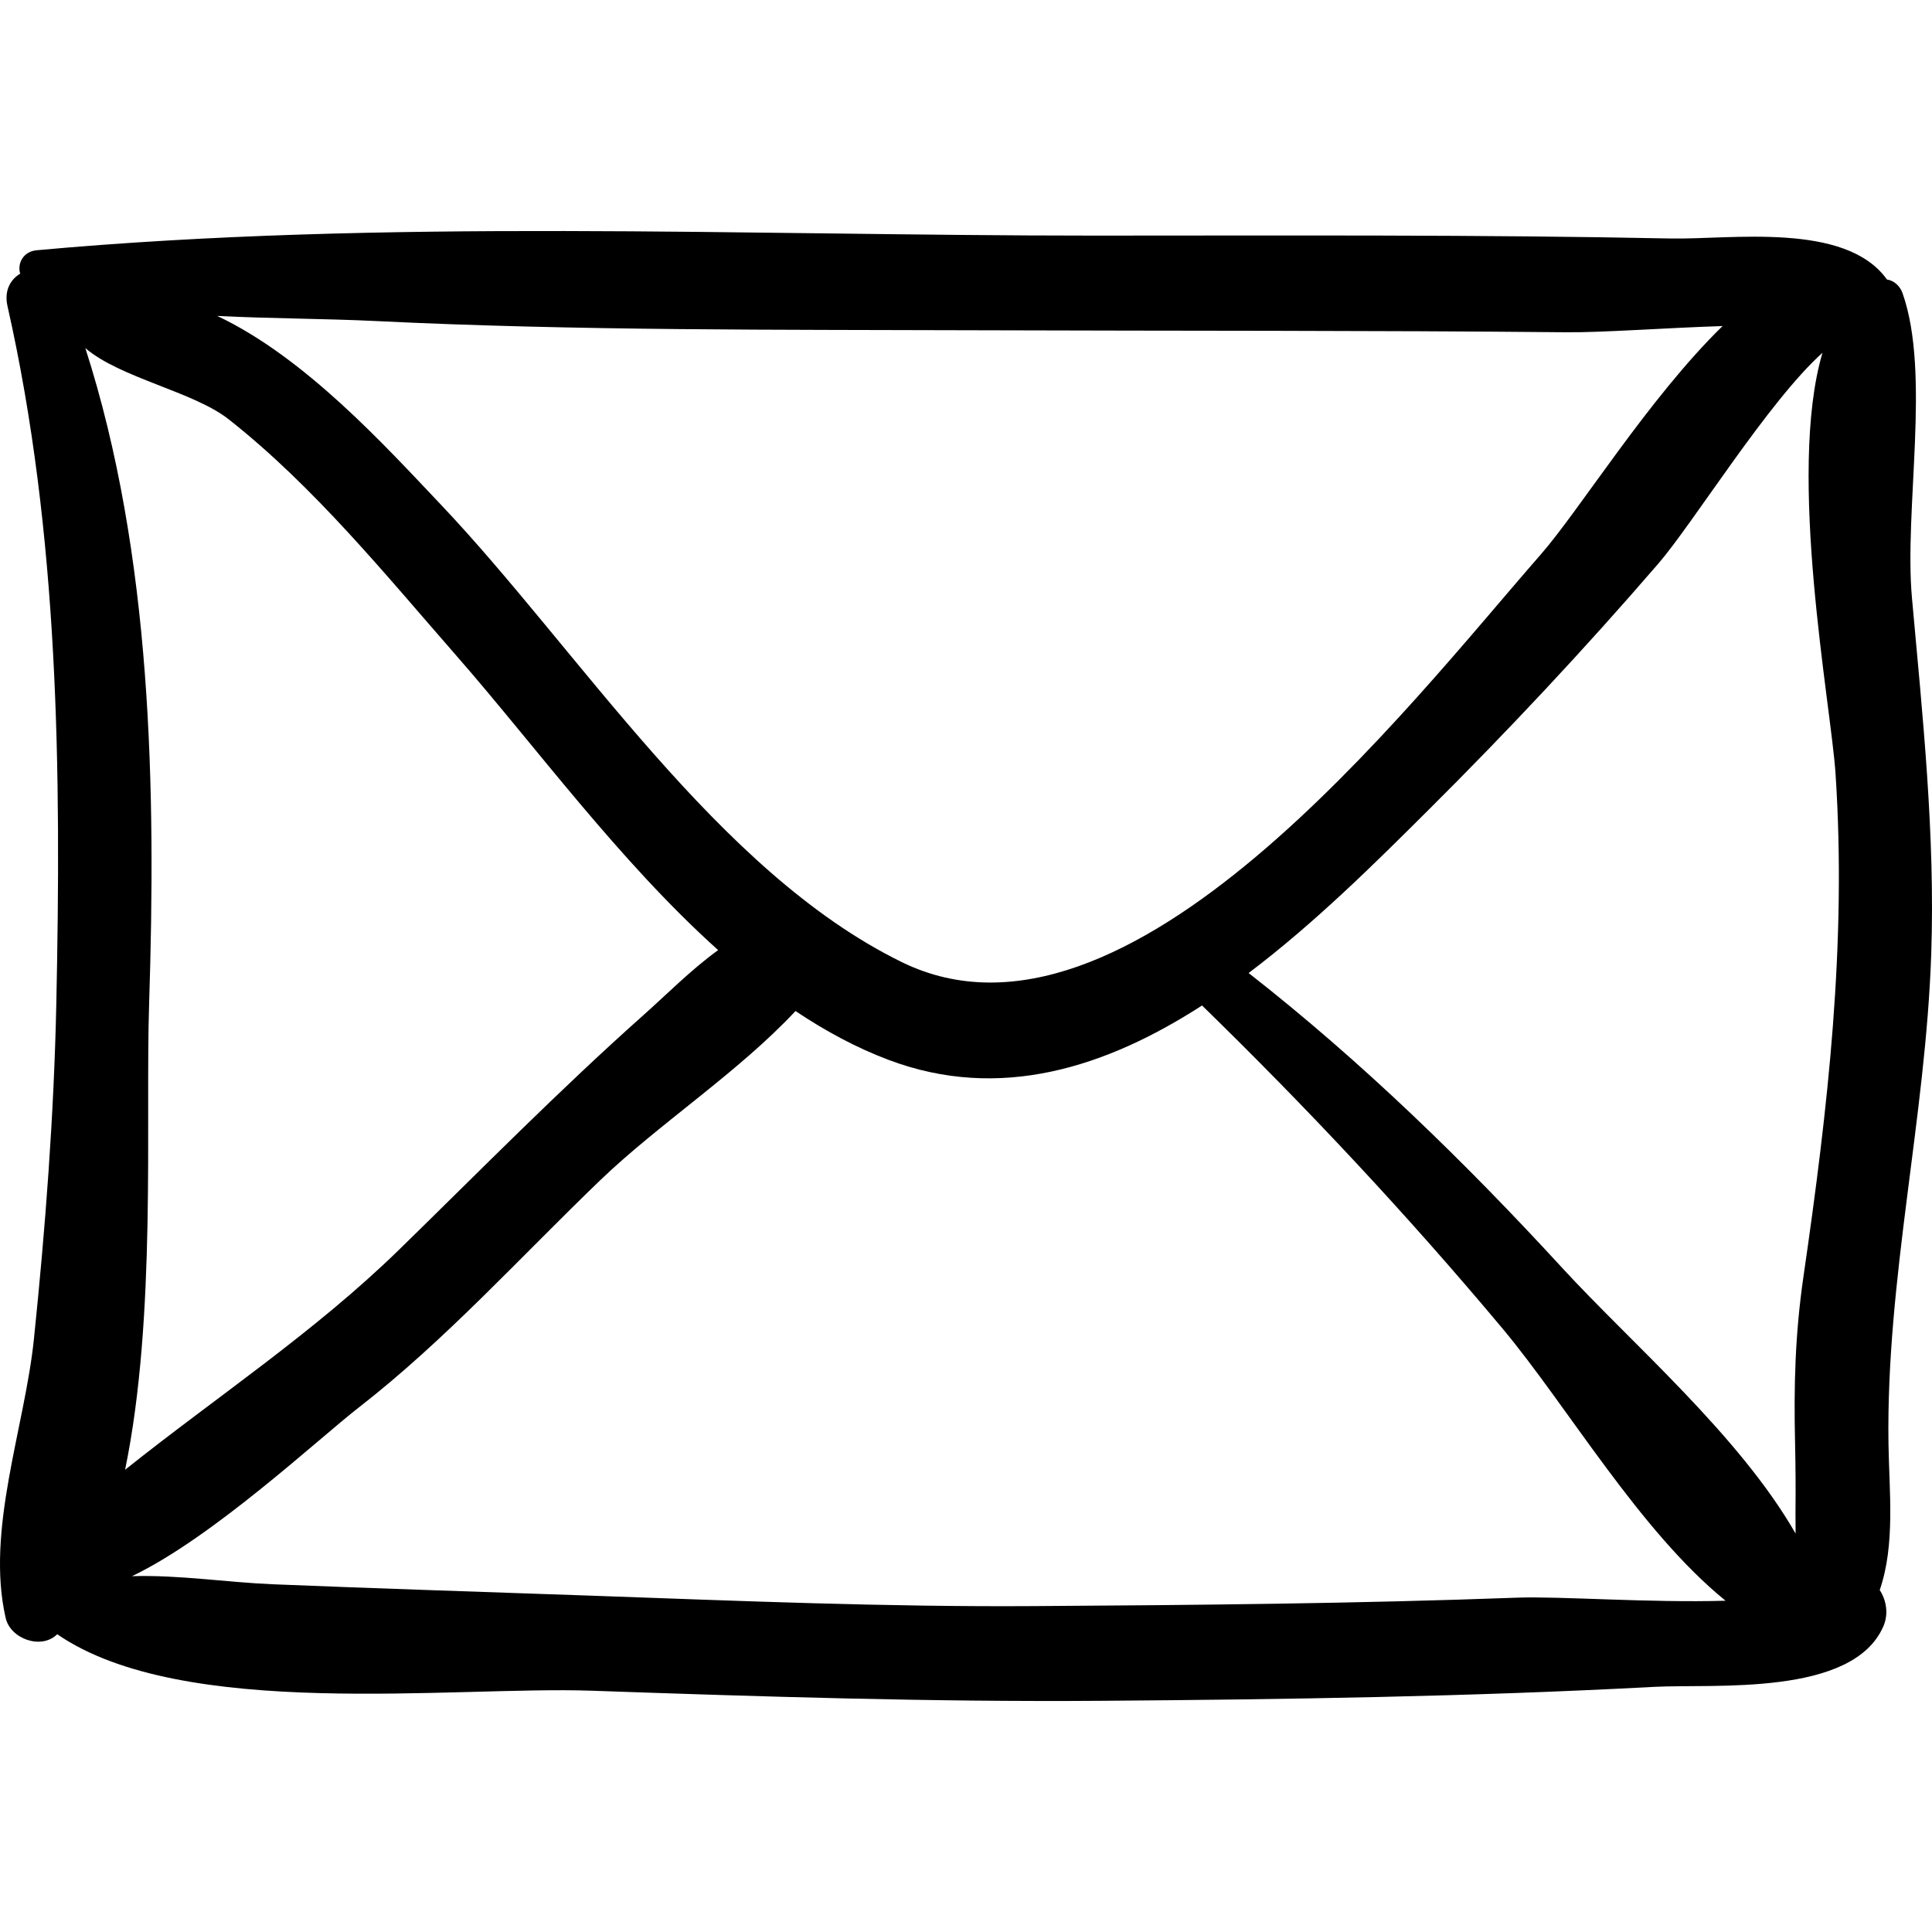
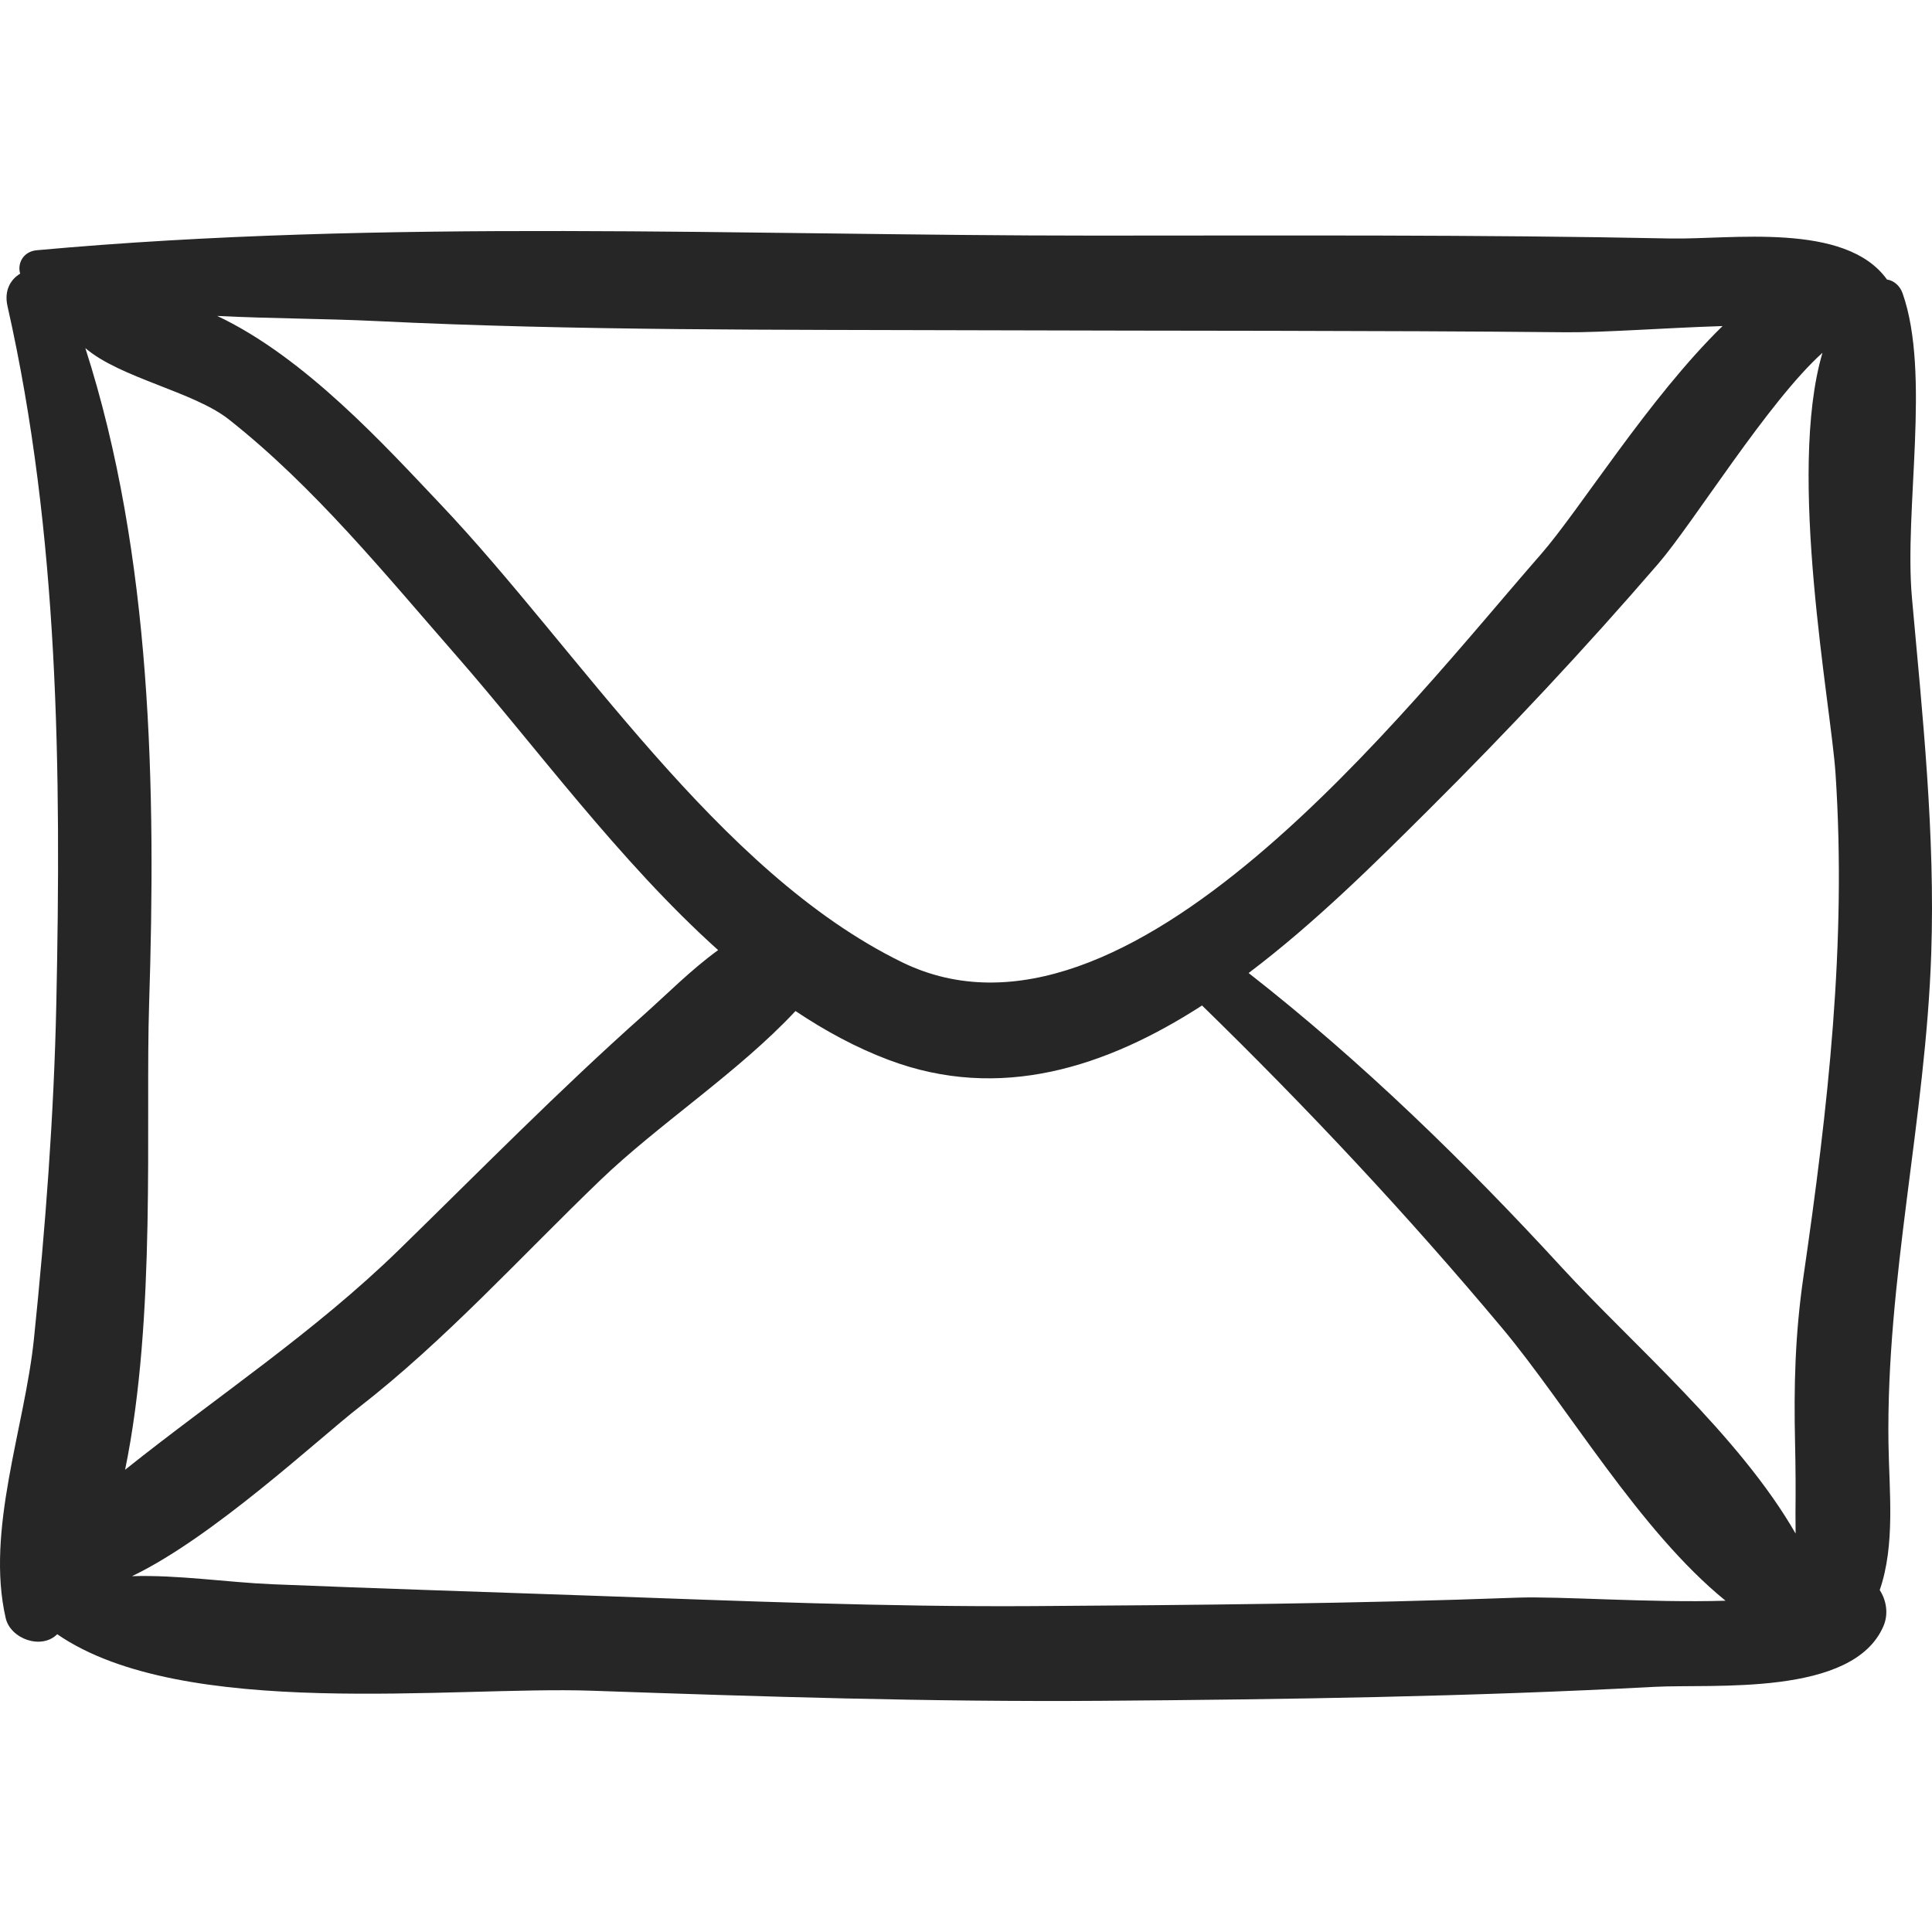
- <svg xmlns="http://www.w3.org/2000/svg" fill="#000000" version="1.1" id="Capa_1" width="800px" height="800px" viewBox="0 0 187.383 187.383" xml:space="preserve">
+ <svg xmlns="http://www.w3.org/2000/svg" fill="#262626" version="1.1" id="Capa_1" width="800px" height="800px" viewBox="0 0 187.383 187.383" xml:space="preserve">
  <g>
    <path d="M185.439,57.992c-0.774-8.584,1.847-21.749-0.915-29.566c-0.238-0.673-0.819-1.223-1.514-1.316   c-0.004-0.006-0.005-0.013-0.009-0.019c-4.027-5.607-15.182-3.842-20.966-3.96c-18.658-0.381-37.328-0.28-55.989-0.28   c-33.891,0.002-68.694-1.656-102.487,1.42c-1.313,0.12-1.902,1.296-1.6,2.271c-0.946,0.565-1.572,1.644-1.233,3.143   c4.997,22.128,5.212,45.077,4.736,67.658c-0.23,10.868-1.057,21.718-2.172,32.528c-0.885,8.579-4.695,18.537-2.739,27.061   c0.464,2.023,3.465,3.104,4.998,1.57c12.18,8.393,38.403,5.012,51.832,5.479c16.529,0.575,32.902,1.101,49.439,0.979   c17.874-0.133,35.762-0.398,53.613-1.353c5.741-0.307,19.281,0.98,22.239-5.886c0.514-1.189,0.283-2.519-0.359-3.503   c1.52-4.409,0.918-9.561,0.849-14.196c-0.238-15.952,3.609-31.554,4.147-47.52C187.698,80.964,186.476,69.478,185.439,57.992z    M36.423,31.137c19.548,0.955,39.132,0.828,58.698,0.896c18.92,0.066,37.842,0.01,56.761,0.193   c3.59,0.035,9.599-0.424,15.188-0.602c-7.161,6.984-13.86,17.846-17.642,22.165c-12.88,14.713-40.091,50.246-61.972,39.522   C69.563,84.544,56.149,63.06,42.737,48.919c-5.342-5.632-13.147-14.26-21.671-18.277C26.326,30.906,31.589,30.9,36.423,31.137z    M22.178,40.666c8.307,6.547,15.188,15.044,22.118,22.965c7.578,8.664,15.782,19.925,25.355,28.519   c-2.619,1.894-4.99,4.302-7.275,6.334c-8.156,7.258-15.834,15.076-23.644,22.699c-8.243,8.044-17.722,14.282-26.599,21.367   c3.061-14.862,1.958-33.655,2.33-45.208C15.131,76.61,14.75,53.88,8.277,33.763C11.657,36.66,18.782,37.99,22.178,40.666z    M147.146,154.956c-15.618,0.577-31.256,0.72-46.884,0.818c-14.334,0.093-28.553-0.502-42.881-1.01   c-10.314-0.365-20.628-0.685-30.94-1.108c-4.425-0.183-9.124-0.924-13.641-0.784c7.848-3.747,18.076-13.317,22.007-16.369   c8.408-6.527,15.79-14.716,23.454-22.077c5.636-5.412,13.359-10.435,18.894-16.366c2.88,1.928,5.88,3.55,9.022,4.735   c10.816,4.079,21.13,0.715,30.408-5.274c10.231,9.97,19.917,20.312,29.112,31.295c6.329,7.562,13.283,19.632,21.663,26.437   C159.979,155.471,151.277,154.803,147.146,154.956z M174.915,123.819c-0.814,5.608-0.941,10.605-0.812,16.201   c0.052,2.246,0.064,4.492,0.04,6.737c-0.002,0.803,0.002,1.43,0.011,1.982c-5.448-9.511-15.941-18.476-22.626-25.755   c-9.396-10.232-19.456-20.033-30.425-28.611c6.467-4.884,12.34-10.739,17.396-15.77c7.745-7.705,15.206-15.668,22.341-23.938   c3.392-3.931,10.645-15.718,15.921-20.449c-3.476,11.759,0.822,34.112,1.267,40.825C179.118,91.52,177.289,107.492,174.915,123.819   z" />
  </g>
</svg>
